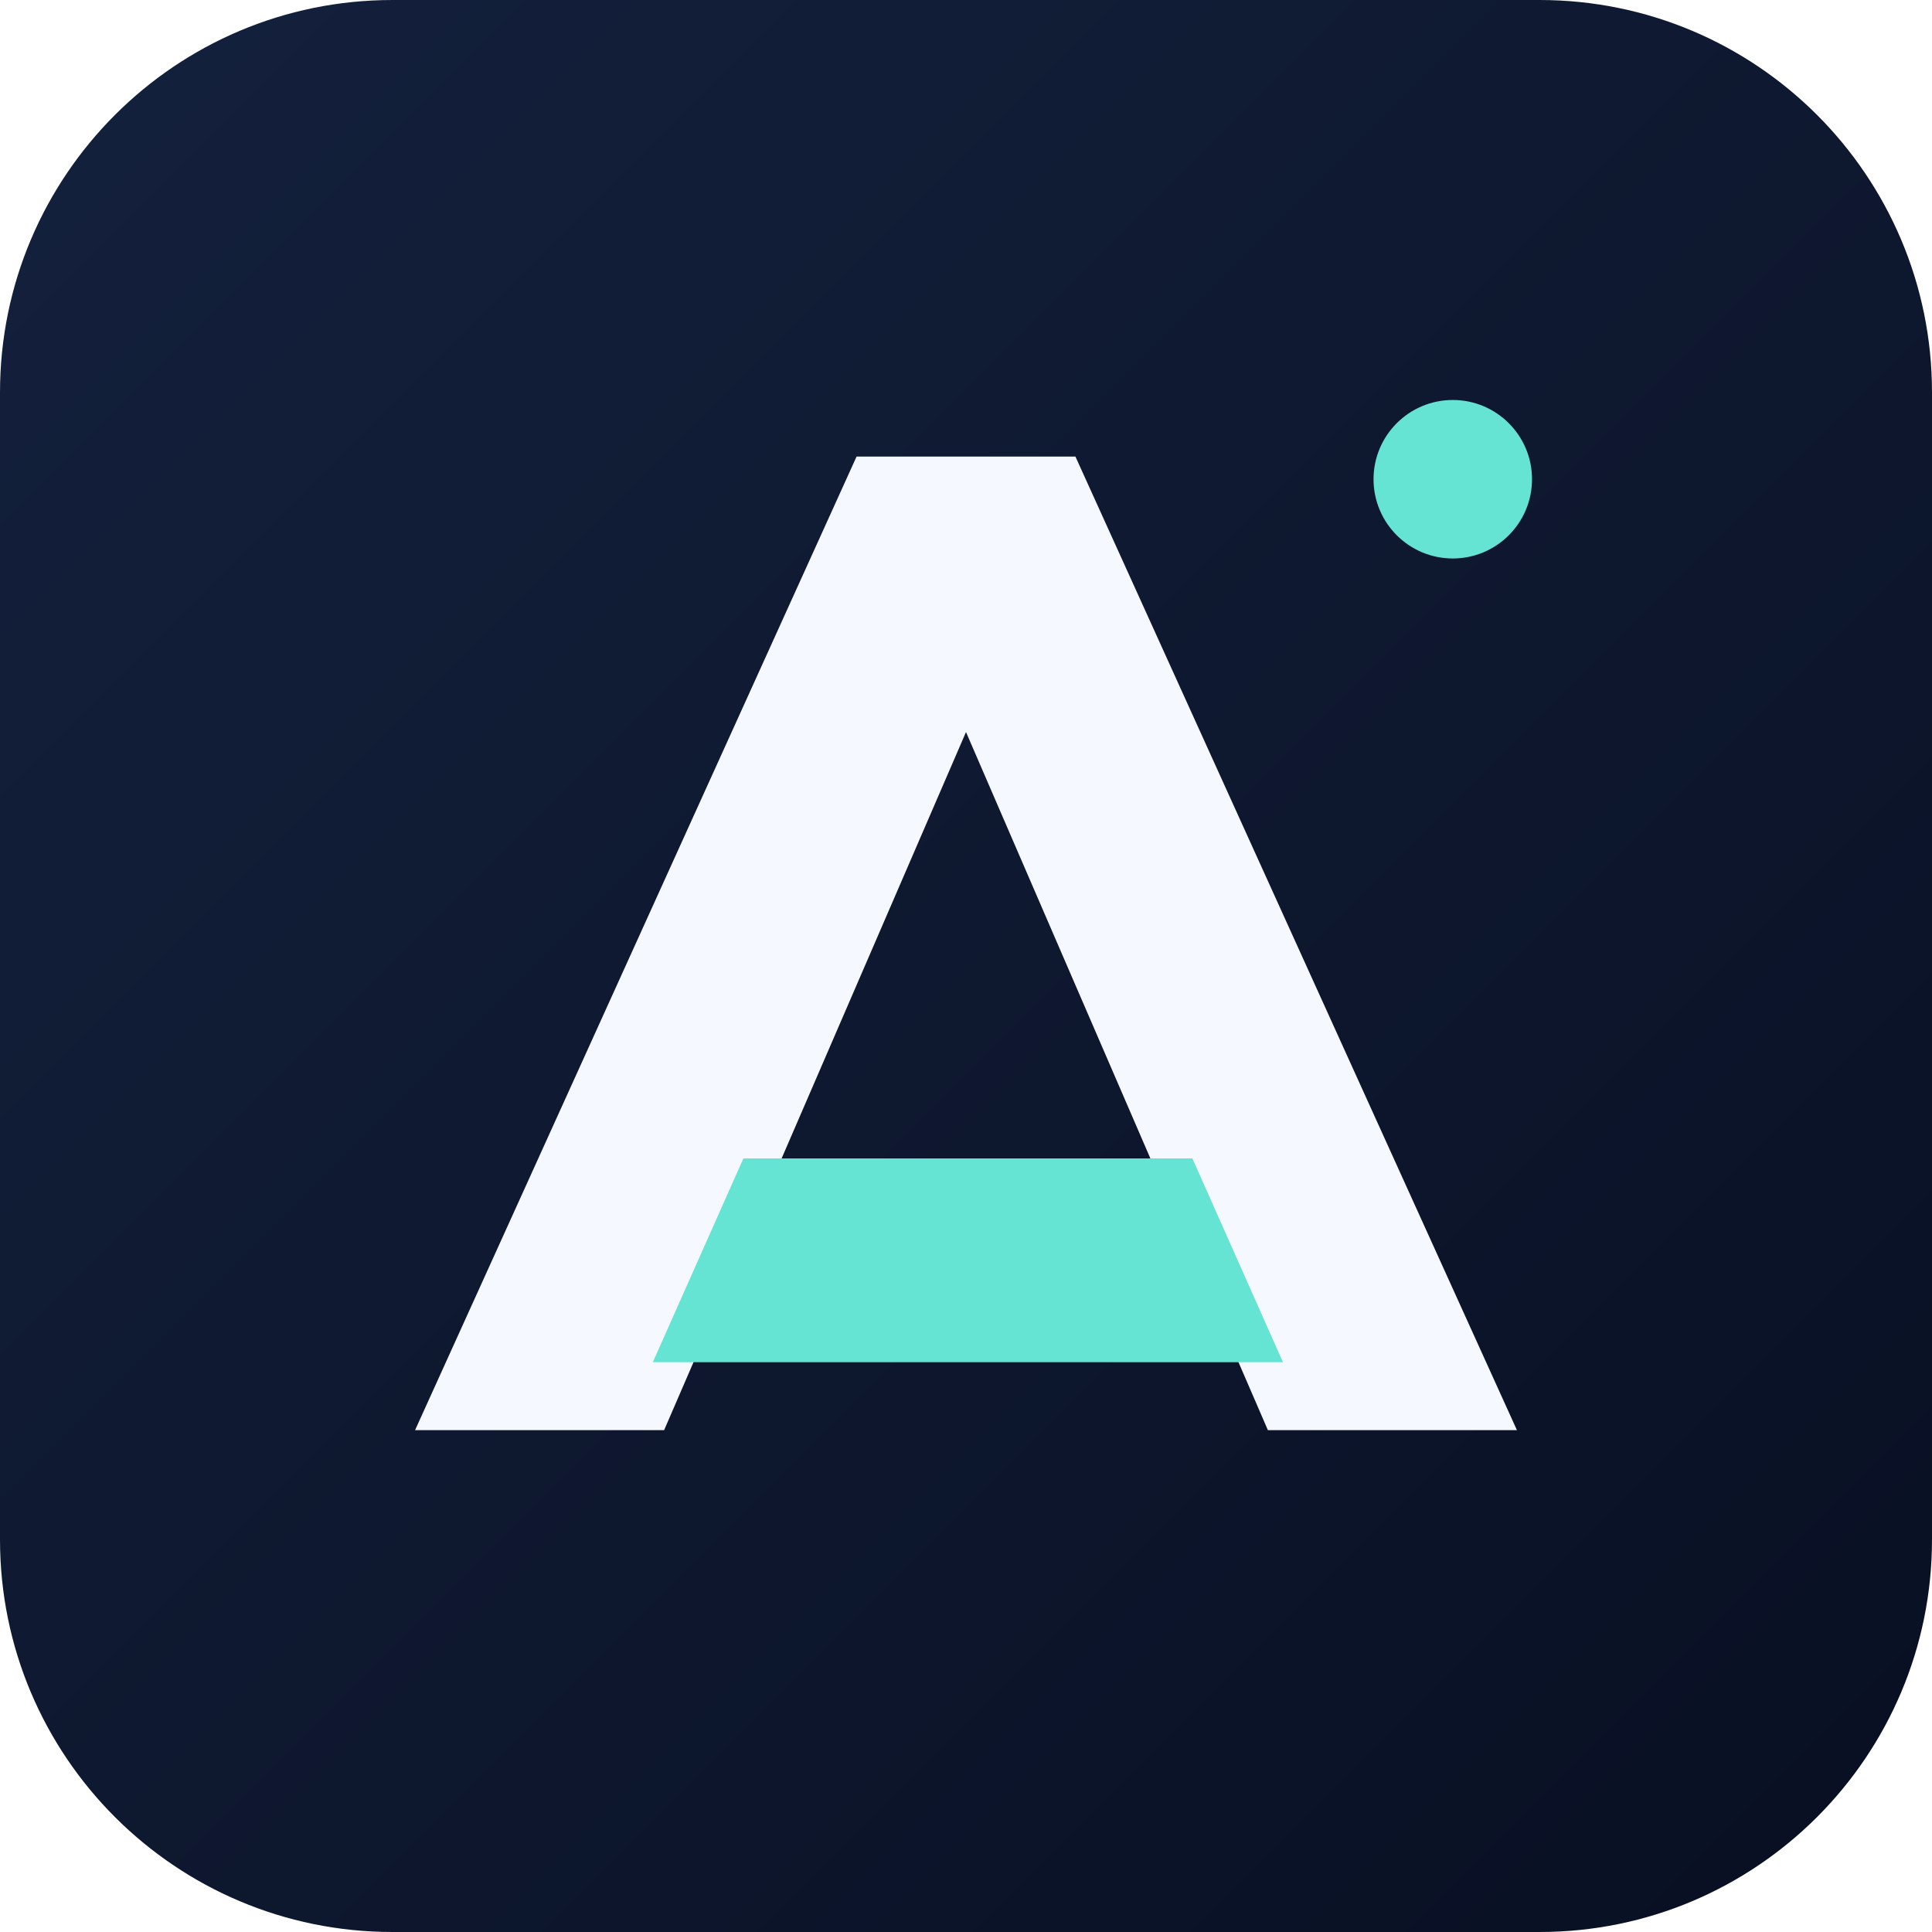
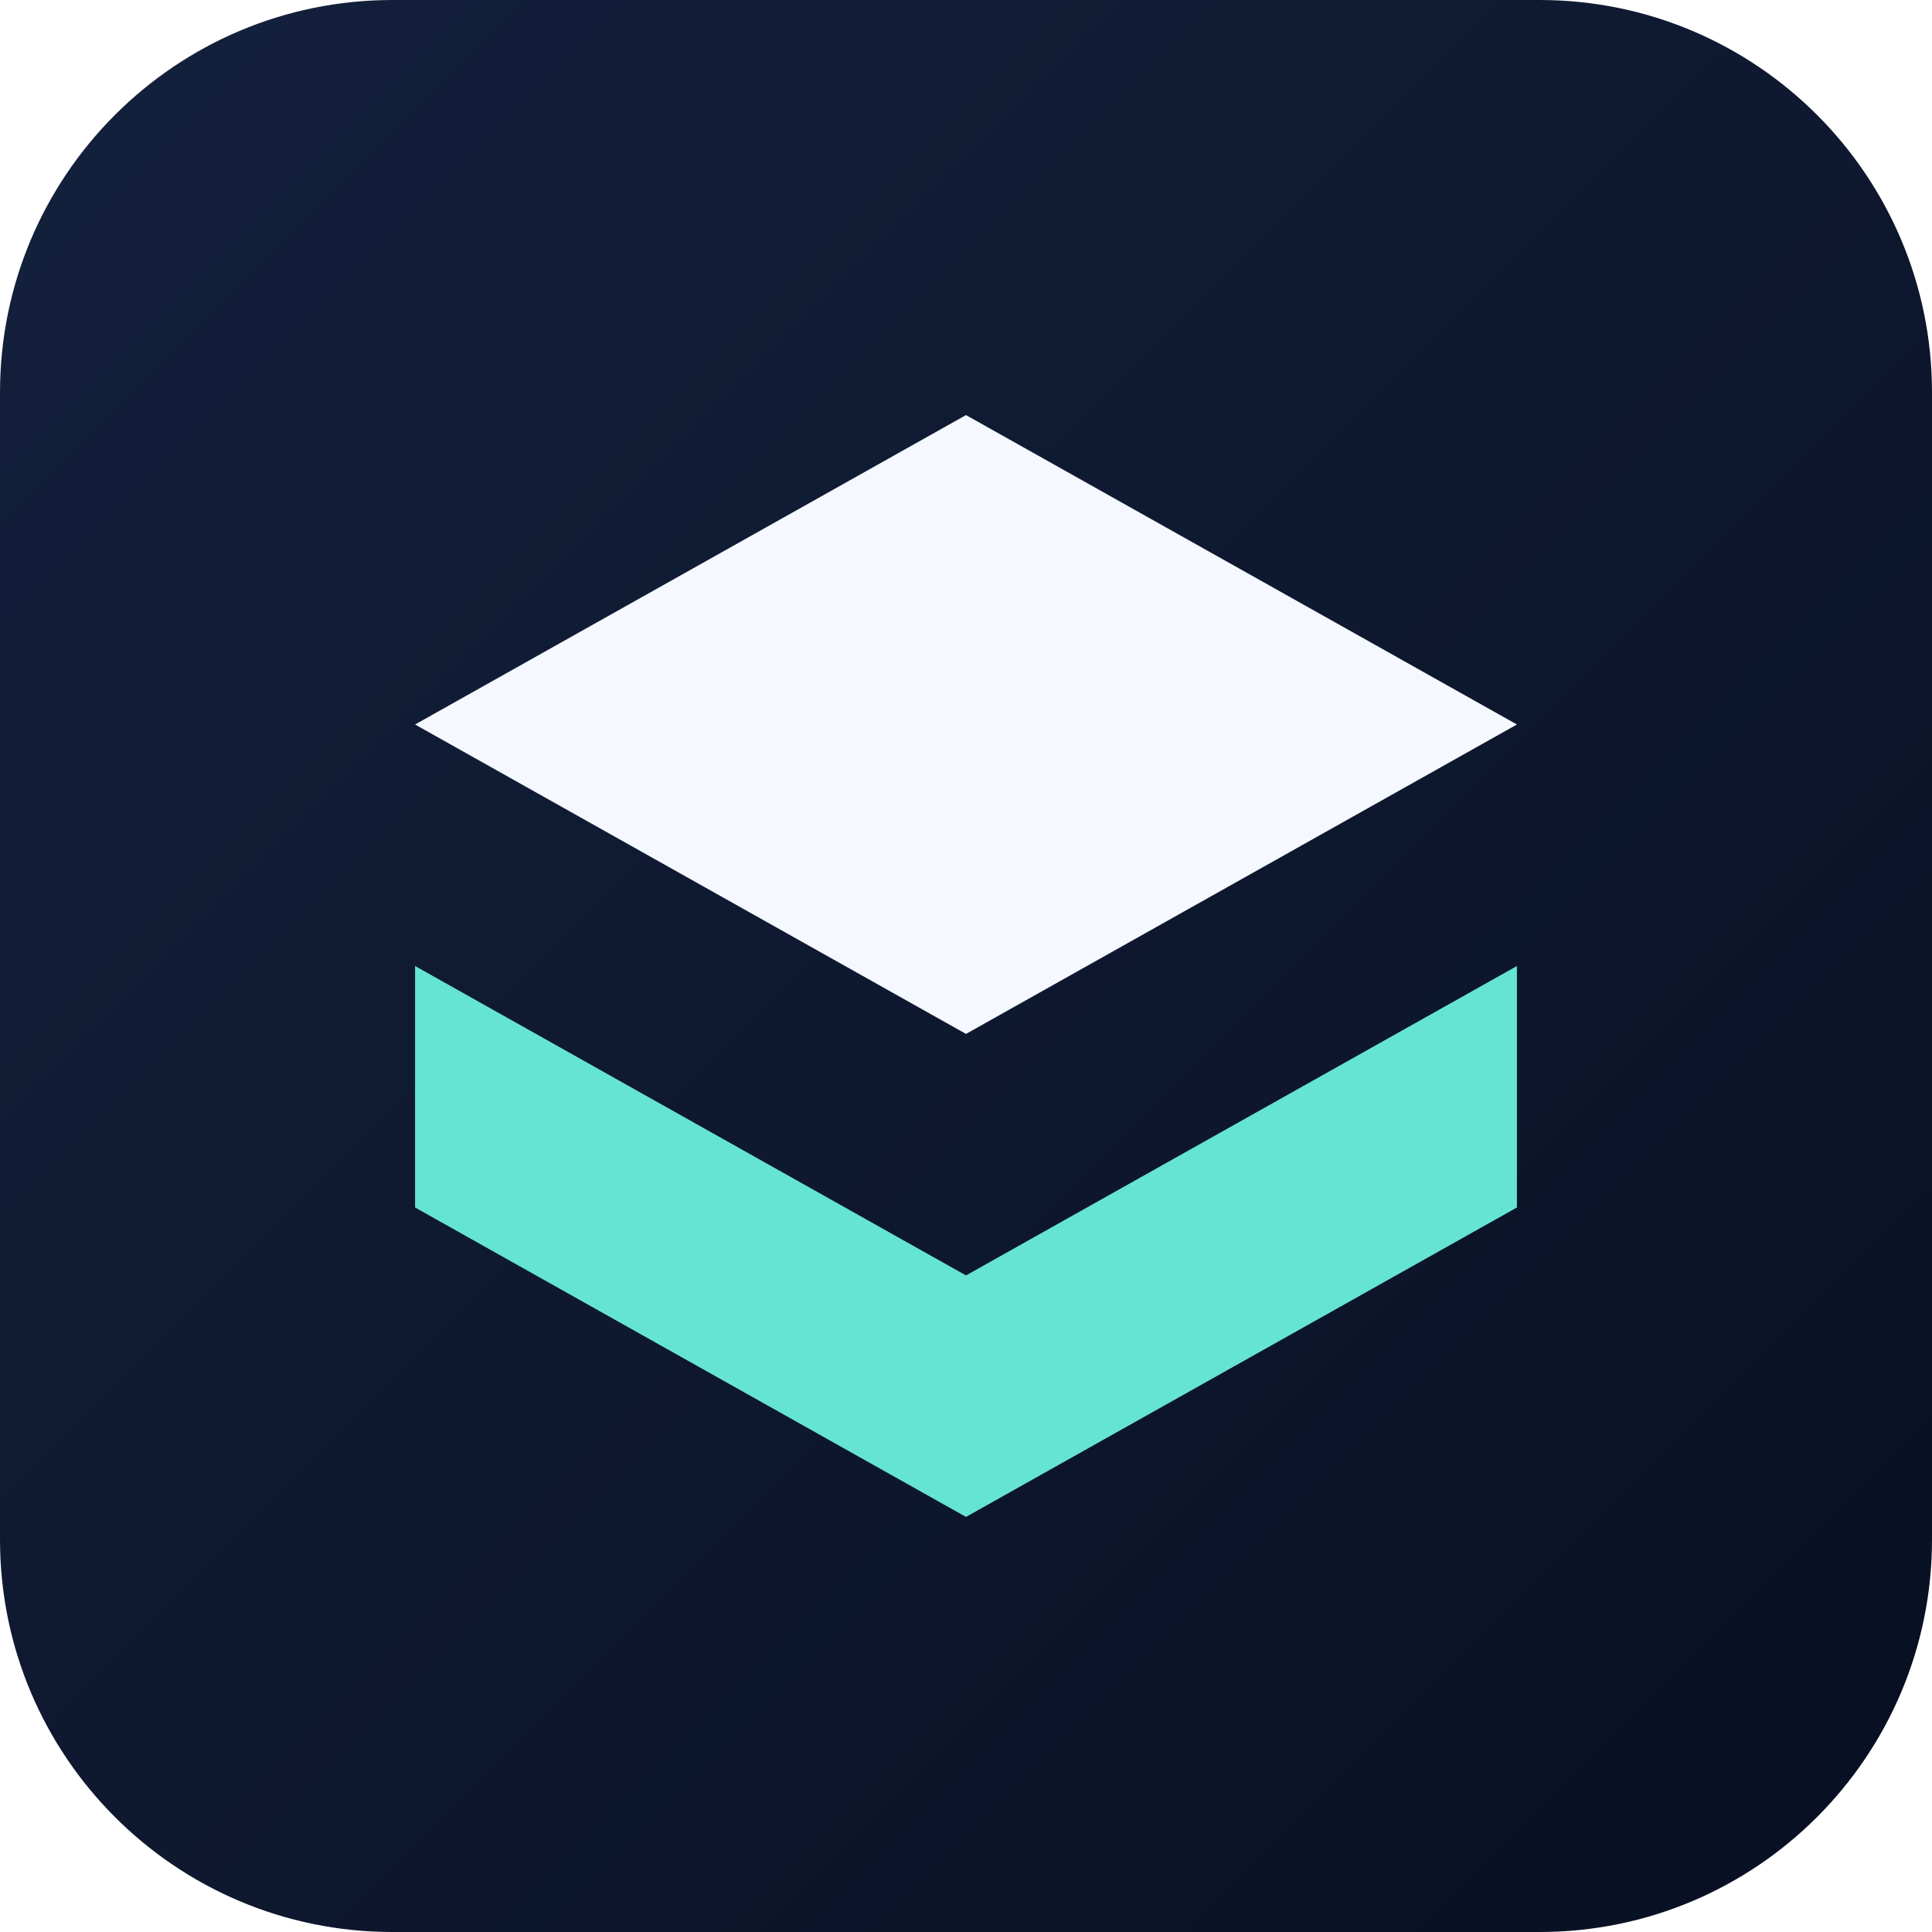
<svg xmlns="http://www.w3.org/2000/svg" width="1024" height="1024" viewBox="0 0 1024 1024">
  <defs>
    <linearGradient id="tile" x2="1" y2="1">
      <stop stop-color="#14213d" />
      <stop offset="1" stop-color="#080f22" />
    </linearGradient>
  </defs>
  <rect width="1024" height="1024" rx="208" fill="url(#tile)" />
-   <path d="M220 758 454 242h116L804 758H672L512 388 352 758Z" fill="#f6f8ff" />
-   <path d="M394 614h238l48 108H346Z" fill="#65e4d4" />
-   <circle cx="770" cy="254" r="42" fill="#65e4d4" />
+   <path d="m512 220 292 164-292 164-292-164Z" fill="#f6f8ff" />
+   <path d="m220 512 292 164 292-164v128L512 804 220 640Z" fill="#65e4d4" />
</svg>
